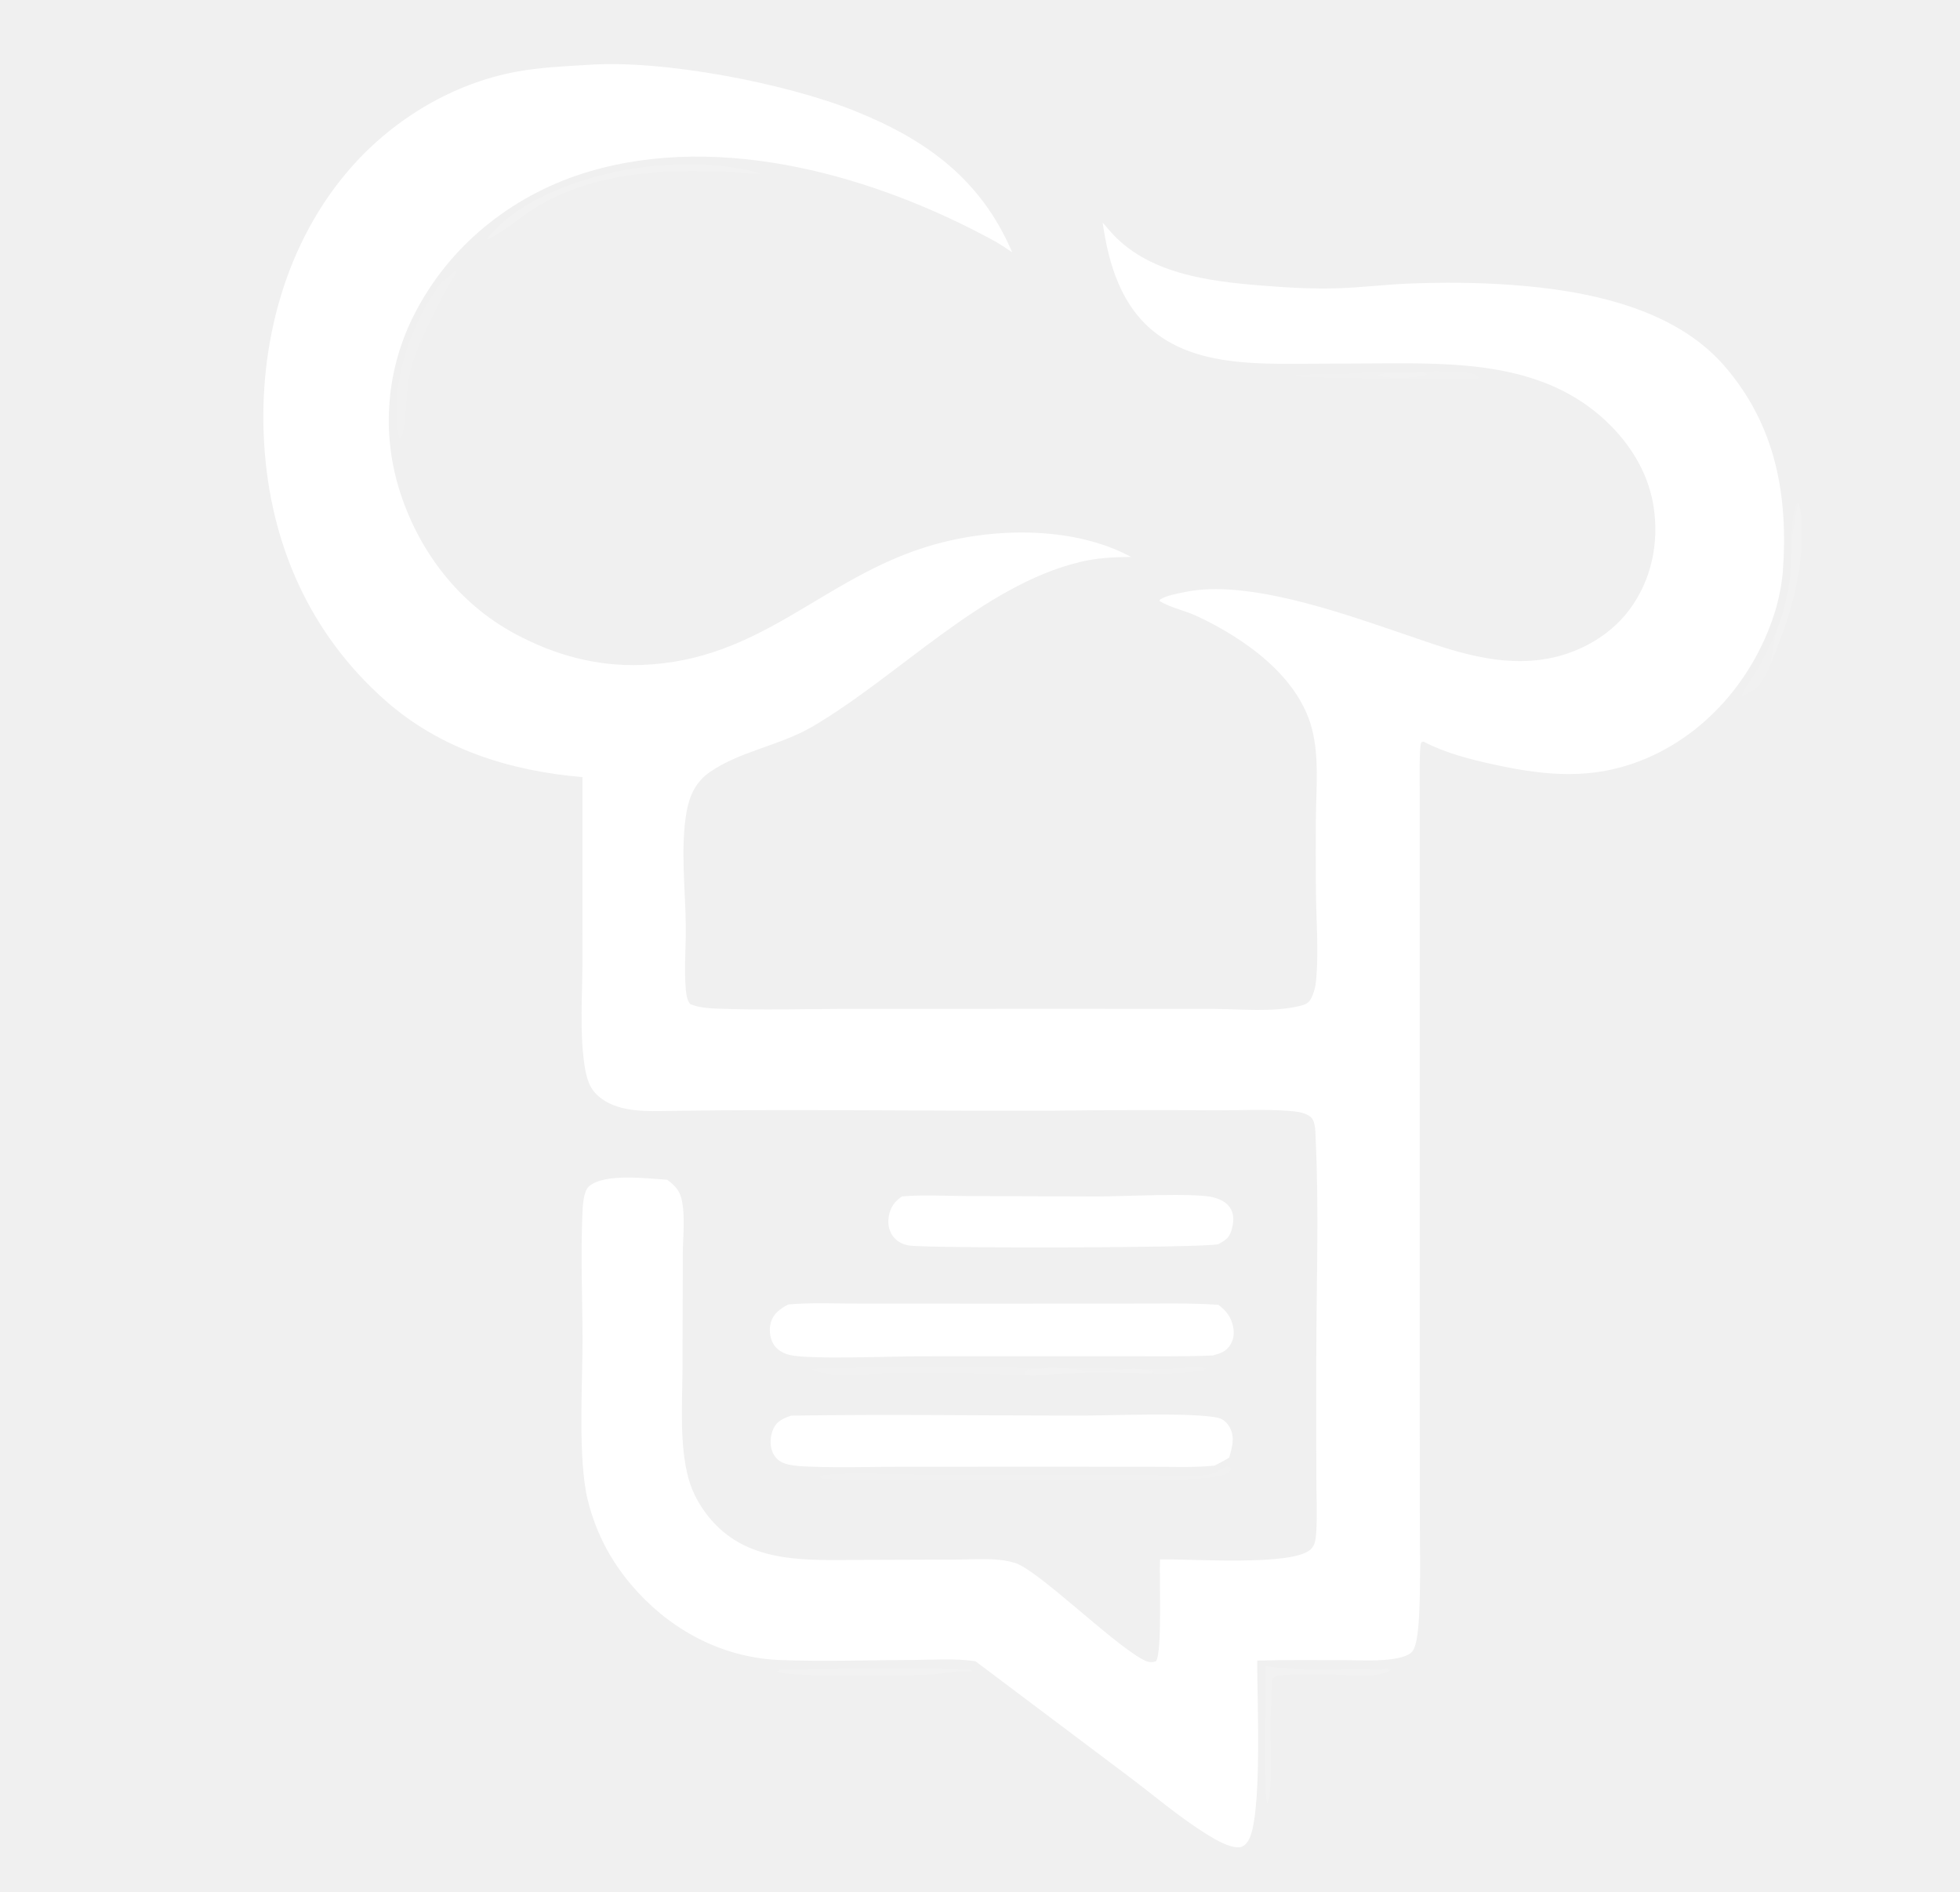
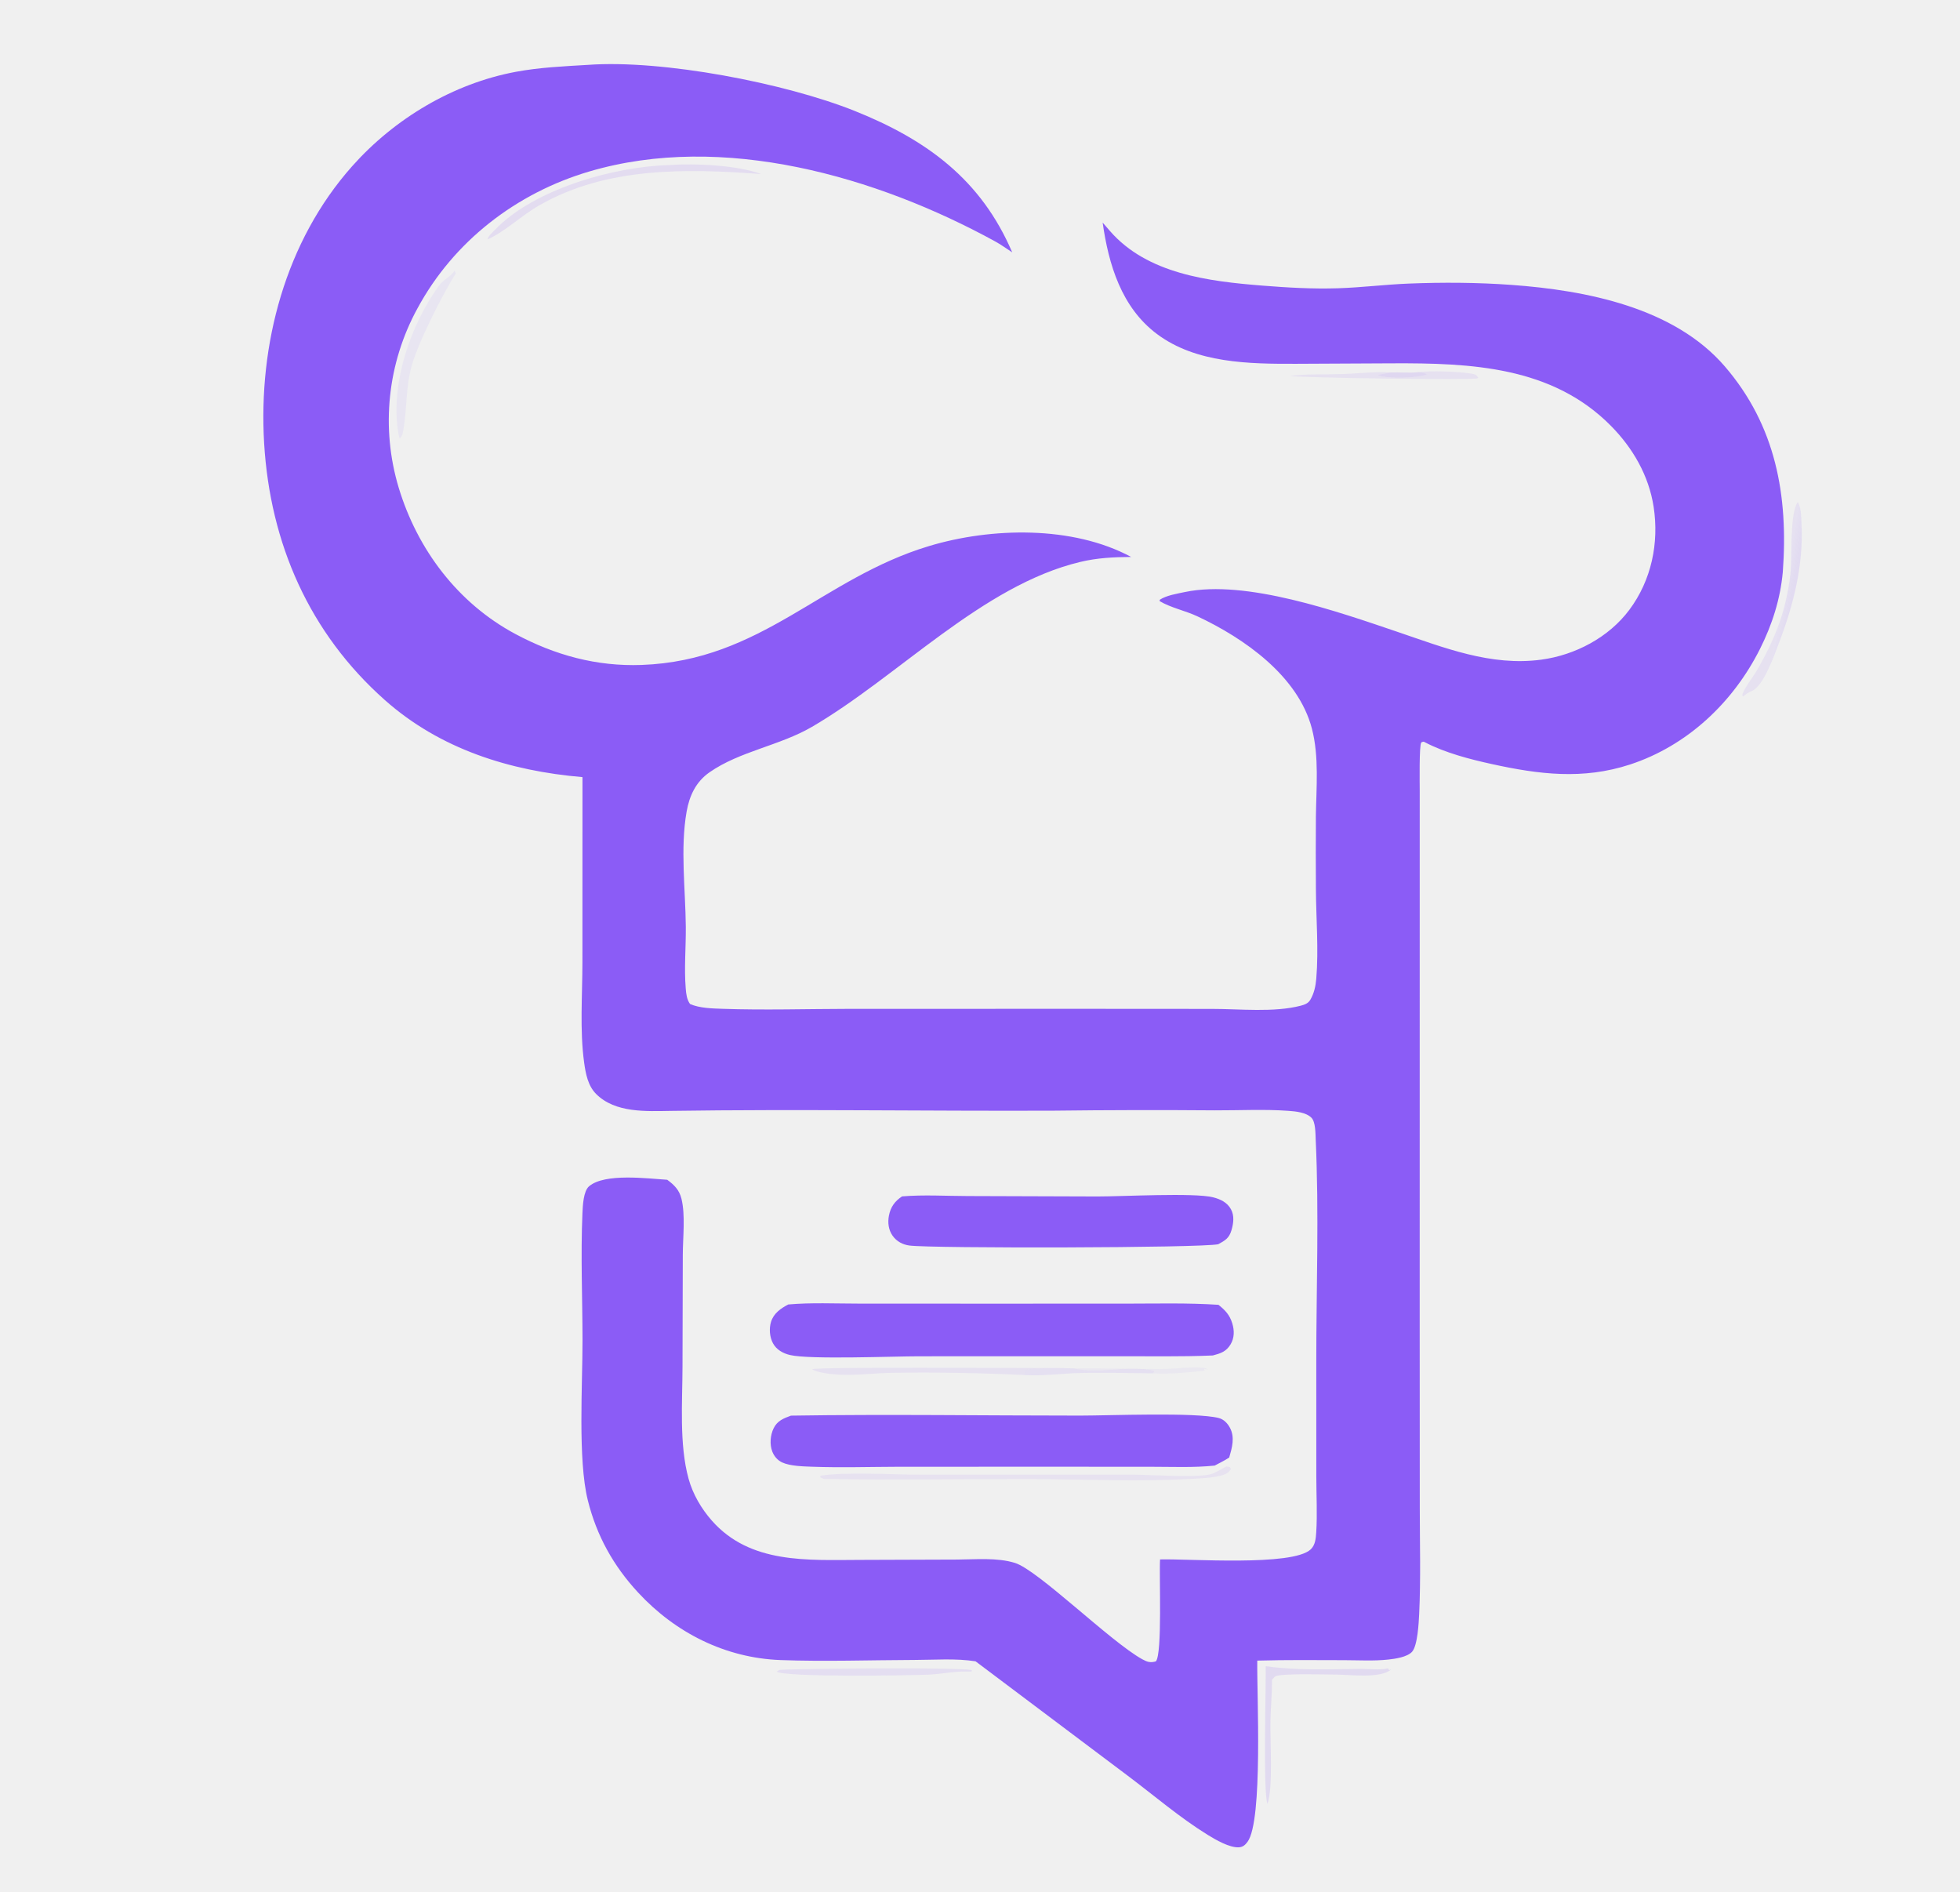
<svg xmlns="http://www.w3.org/2000/svg" width="313" height="302">
-   <path fill="white" fill-opacity="0.055" d="M171.443 218.502C176.067 218.426 180.674 218.603 185.29 218.604C187.505 218.605 189.88 218.221 192.071 218.392C192.387 218.417 192.684 218.546 192.961 218.692L192.307 218.573L192.351 218.863C189.629 219.161 186.808 219.446 184.068 219.293L184.298 219.026L184.219 218.872C180.189 217.941 175.544 219.474 171.443 218.502Z" />
-   <path fill="white" fill-opacity="0.106" d="M166.821 218.442C168.365 218.407 169.9 218.452 171.443 218.502C175.544 219.474 180.189 217.941 184.219 218.872L184.298 219.026L184.068 219.293C180.125 219.253 176.155 219.132 172.214 219.243C169.351 219.324 166.449 219.733 163.591 219.562L163.7 218.891C164.514 218.321 165.731 218.782 166.701 218.483C166.741 218.47 166.781 218.455 166.821 218.442Z" />
-   <path fill="white" fill-opacity="0.094" d="M226.549 59.418C228.405 59.17 233.04 59.321 234.923 59.651C235.54 59.759 235.716 59.803 236.078 60.3C236.035 60.336 235.998 60.378 235.951 60.407C235.467 60.707 208.319 60.364 205.978 60.031C208.745 59.672 211.578 59.824 214.364 59.73C216.84 59.645 219.345 59.333 221.82 59.453L222.116 59.469C223.558 59.422 225.137 59.59 226.549 59.418ZM222.116 59.469C221.407 59.603 220.69 59.72 219.988 59.889C221.629 60.54 226.213 60.376 227.904 59.783C227.442 59.537 227.067 59.477 226.549 59.418C225.137 59.59 223.558 59.422 222.116 59.469Z" />
-   <path fill="white" fill-opacity="0.161" d="M222.116 59.469C223.558 59.422 225.137 59.59 226.549 59.418C227.067 59.477 227.442 59.537 227.904 59.783C226.213 60.376 221.629 60.54 219.988 59.889C220.69 59.72 221.407 59.603 222.116 59.469Z" />
-   <path fill="white" fill-opacity="0.118" d="M124.484 266.637C127.559 266.423 153.808 266.203 155.176 266.685L155.181 266.904L154.559 266.903C152.523 266.832 150.27 267.321 148.192 267.405C144.976 267.535 125.592 267.844 124.026 266.927L124.484 266.637Z" />
-   <path fill="white" fill-opacity="0.094" d="M163.591 219.562C156.649 219.223 149.459 219.115 142.506 219.209C139.711 219.247 136.893 219.636 134.1 219.505C132.988 219.453 130.597 219.242 129.69 218.635C130.246 218.241 163.023 218.448 166.821 218.442C166.781 218.455 166.741 218.47 166.701 218.483C165.731 218.782 164.514 218.321 163.7 218.891L163.591 219.562Z" />
-   <path fill="white" fill-opacity="0.145" d="M202.128 266.05C207.166 266.772 212.205 266.525 217.275 266.48C218.577 266.468 220.223 266.69 221.476 266.431C221.539 266.418 221.601 266.403 221.664 266.389L221.818 266.671L222.162 266.565C220.467 268.095 215.387 267.377 213.139 267.385C211.572 267.391 204.783 267.164 203.679 267.667C203.53 267.735 203.254 268.095 203.125 268.226C203.154 270.439 202.923 272.612 202.877 274.816C202.811 277.931 203.328 285.429 202.41 288.038C201.683 286.408 202.179 269.338 202.128 266.05Z" />
-   <path fill="white" fill-opacity="0.078" d="M72.606 43.213L72.794 43.655C70.659 46.997 66.56 55.107 65.641 58.788C64.734 62.426 65.021 65.784 64.308 69.196C64.235 69.542 64.067 69.801 63.826 70.052C63.674 69.566 63.587 69.093 63.519 68.589C62.471 60.916 65.601 51.824 70.102 45.605C70.742 44.722 71.851 44.245 72.521 43.334C72.551 43.294 72.578 43.253 72.606 43.213Z" />
-   <path fill="white" fill-opacity="0.129" d="M106.918 26.359C110.998 26.043 117.819 26.39 121.546 27.789C109.642 26.914 96.862 26.611 86.139 32.781C83.378 34.32 80.607 37.032 77.859 38.221C77.967 37.67 78.647 37.113 79.039 36.701C85.22 30.205 98.107 26.565 106.918 26.359Z" />
+   <path fill="#8b5cf6 " fill-opacity="0.055" d="M171.443 218.502C176.067 218.426 180.674 218.603 185.29 218.604C187.505 218.605 189.88 218.221 192.071 218.392C192.387 218.417 192.684 218.546 192.961 218.692L192.307 218.573L192.351 218.863C189.629 219.161 186.808 219.446 184.068 219.293L184.298 219.026L184.219 218.872C180.189 217.941 175.544 219.474 171.443 218.502Z" />
+   <path fill="#8b5cf6 " fill-opacity="0.106" d="M166.821 218.442C168.365 218.407 169.9 218.452 171.443 218.502C175.544 219.474 180.189 217.941 184.219 218.872L184.298 219.026L184.068 219.293C180.125 219.253 176.155 219.132 172.214 219.243C169.351 219.324 166.449 219.733 163.591 219.562L163.7 218.891C164.514 218.321 165.731 218.782 166.701 218.483C166.741 218.47 166.781 218.455 166.821 218.442Z" />
+   <path fill="#8b5cf6 " fill-opacity="0.094" d="M226.549 59.418C228.405 59.17 233.04 59.321 234.923 59.651C235.54 59.759 235.716 59.803 236.078 60.3C236.035 60.336 235.998 60.378 235.951 60.407C235.467 60.707 208.319 60.364 205.978 60.031C208.745 59.672 211.578 59.824 214.364 59.73C216.84 59.645 219.345 59.333 221.82 59.453L222.116 59.469C223.558 59.422 225.137 59.59 226.549 59.418ZM222.116 59.469C221.407 59.603 220.69 59.72 219.988 59.889C221.629 60.54 226.213 60.376 227.904 59.783C227.442 59.537 227.067 59.477 226.549 59.418C225.137 59.59 223.558 59.422 222.116 59.469Z" />
+   <path fill="#8b5cf6 " fill-opacity="0.161" d="M222.116 59.469C223.558 59.422 225.137 59.59 226.549 59.418C227.067 59.477 227.442 59.537 227.904 59.783C226.213 60.376 221.629 60.54 219.988 59.889C220.69 59.72 221.407 59.603 222.116 59.469Z" />
+   <path fill="#8b5cf6 " fill-opacity="0.118" d="M124.484 266.637C127.559 266.423 153.808 266.203 155.176 266.685L155.181 266.904L154.559 266.903C152.523 266.832 150.27 267.321 148.192 267.405C144.976 267.535 125.592 267.844 124.026 266.927L124.484 266.637Z" />
+   <path fill="#8b5cf6 " fill-opacity="0.094" d="M163.591 219.562C156.649 219.223 149.459 219.115 142.506 219.209C139.711 219.247 136.893 219.636 134.1 219.505C132.988 219.453 130.597 219.242 129.69 218.635C130.246 218.241 163.023 218.448 166.821 218.442C166.781 218.455 166.741 218.47 166.701 218.483C165.731 218.782 164.514 218.321 163.7 218.891L163.591 219.562Z" />
+   <path fill="#8b5cf6 " fill-opacity="0.145" d="M202.128 266.05C207.166 266.772 212.205 266.525 217.275 266.48C218.577 266.468 220.223 266.69 221.476 266.431C221.539 266.418 221.601 266.403 221.664 266.389L221.818 266.671L222.162 266.565C220.467 268.095 215.387 267.377 213.139 267.385C211.572 267.391 204.783 267.164 203.679 267.667C203.53 267.735 203.254 268.095 203.125 268.226C203.154 270.439 202.923 272.612 202.877 274.816C202.811 277.931 203.328 285.429 202.41 288.038C201.683 286.408 202.179 269.338 202.128 266.05Z" />
+   <path fill="#8b5cf6 " fill-opacity="0.078" d="M72.606 43.213L72.794 43.655C70.659 46.997 66.56 55.107 65.641 58.788C64.734 62.426 65.021 65.784 64.308 69.196C64.235 69.542 64.067 69.801 63.826 70.052C63.674 69.566 63.587 69.093 63.519 68.589C62.471 60.916 65.601 51.824 70.102 45.605C70.742 44.722 71.851 44.245 72.521 43.334C72.551 43.294 72.578 43.253 72.606 43.213Z" />
+   <path fill="#8b5cf6 " fill-opacity="0.129" d="M106.918 26.359C110.998 26.043 117.819 26.39 121.546 27.789C109.642 26.914 96.862 26.611 86.139 32.781C83.378 34.32 80.607 37.032 77.859 38.221C77.967 37.67 78.647 37.113 79.039 36.701C85.22 30.205 98.107 26.565 106.918 26.359Z" />
  <defs>
    <linearGradient id="gradient_0" gradientUnits="userSpaceOnUse" x1="286.066" y1="85.987" x2="287.684" y2="86.263">
-       <stop offset="0" stop-color="white" stop-opacity="0.098" />
-       <stop offset="1" stop-color="white" stop-opacity="0.141" />
+       <stop offset="0" stop-color="#8b5cf6 " stop-opacity="0.098" />
+       <stop offset="1" stop-color="#8b5cf6 " stop-opacity="0.141" />
    </linearGradient>
  </defs>
  <path fill="url(#gradient_0)" d="M287.094 80.174C287.164 80.296 287.188 80.33 287.245 80.459C287.662 81.409 287.64 82.678 287.692 83.706C288.018 90.165 286.452 96.443 284.171 102.439C283.46 104.308 281.704 109.497 279.794 110.315C279.295 110.528 278.962 110.738 278.538 111.068L278.379 111.195L278.231 111.082C278.217 110.315 280.032 107.953 280.48 107.188C282.337 104.017 284.078 100.361 284.969 96.791C285.403 95.046 285.752 93.295 285.931 91.505C286.175 89.057 285.802 81.831 287.094 80.174Z" />
-   <path fill="white" fill-opacity="0.086" d="M195.857 234.151L196.412 234.262L196.574 234.585C196.436 234.771 196.31 234.942 196.136 235.096C195.171 235.945 191.725 236.062 190.394 236.138C182.012 236.614 173.422 236.214 165.029 236.186C153.883 236.149 142.744 236.36 131.597 236.156L130.96 235.88L131.035 235.638C134.846 234.99 142.647 235.464 146.886 235.466L181.073 235.466C183.826 235.479 190.849 235.989 193.245 235.418C194.101 235.215 195.052 234.543 195.857 234.151Z" />
-   <path fill="white" d="M144.05 191.037C147.492 190.746 151.115 190.975 154.575 190.981L175.25 191.049C179.17 191.057 190.692 190.419 193.717 191.181C194.878 191.474 195.971 191.986 196.574 193.085C197.152 194.138 196.978 195.357 196.652 196.459C196.279 197.718 195.643 198.075 194.547 198.672C191.9 199.282 148.901 199.351 145.251 198.885C144.153 198.745 143.175 198.222 142.532 197.301C141.88 196.367 141.746 195.213 141.956 194.116C142.222 192.727 142.889 191.81 144.05 191.037Z" />
-   <path fill="white" d="M126.311 226.043C141.678 225.803 157.086 226.038 172.456 226.038C177.146 226.038 190.891 225.474 194.625 226.423C195.424 226.626 196.031 227.265 196.411 227.976C197.237 229.52 196.748 231.168 196.296 232.736C195.559 233.216 194.754 233.605 193.978 234.019C190.625 234.369 187.133 234.207 183.761 234.207L167.438 234.201L143.549 234.206C138.932 234.219 134.269 234.368 129.655 234.2C128.245 234.149 126.211 234.104 124.932 233.527C124.18 233.187 123.627 232.544 123.331 231.779C122.892 230.644 123.008 229.168 123.536 228.078C124.13 226.853 125.122 226.488 126.311 226.043Z" />
-   <path fill="white" d="M125.881 208.293C129.548 207.97 133.371 208.155 137.056 208.155L156.69 208.163L179.814 208.159C184.724 208.159 189.681 208.022 194.581 208.347C195.668 209.219 196.373 209.956 196.787 211.311C197.132 212.443 197.139 213.619 196.515 214.663C195.82 215.826 194.904 216.113 193.68 216.436C188.529 216.658 183.338 216.543 178.181 216.562L146.738 216.567C142.633 216.566 129.301 217.109 126.16 216.365C125.041 216.1 124 215.527 123.436 214.482C122.905 213.497 122.799 212.145 123.124 211.083C123.546 209.704 124.67 208.929 125.881 208.293Z" />
-   <path fill="white" d="M93.892 10.359C105.826 9.491 125.405 13.277 136.463 17.701C148.002 22.317 156.682 28.686 161.641 40.29C160.726 39.698 159.843 39.051 158.887 38.528C139.951 28.16 115.438 21.082 94.093 27.385C82.475 30.815 72.455 38.517 66.664 49.245Q66.22 50.055 65.817 50.886Q65.414 51.718 65.052 52.568Q64.691 53.418 64.372 54.285Q64.054 55.152 63.778 56.034Q63.503 56.916 63.272 57.81Q63.04 58.705 62.854 59.609Q62.667 60.514 62.526 61.427Q62.384 62.34 62.288 63.259Q62.192 64.178 62.142 65.1Q62.091 66.022 62.087 66.946Q62.082 67.87 62.123 68.793Q62.165 69.716 62.252 70.636Q62.339 71.555 62.471 72.47Q62.604 73.384 62.782 74.29Q62.959 75.197 63.182 76.094Q63.404 76.99 63.671 77.875C66.66 87.76 73.131 96.325 82.293 101.229C88.619 104.616 95.268 106.437 102.457 106.177C121.655 105.485 131.217 92.35 148.376 87.189C158.294 84.206 171.285 83.895 180.637 88.931C177.832 88.949 175.196 89.08 172.46 89.739C156.818 93.503 143.479 108.009 129.663 116.062C124.509 119.067 118.167 119.941 113.323 123.305C111.14 124.82 110.098 127.037 109.646 129.608C108.617 135.462 109.464 142.005 109.519 147.965C109.549 151.236 109.237 154.604 109.509 157.862C109.583 158.738 109.675 159.582 110.195 160.315C111.725 160.99 113.75 161.027 115.416 161.084C122.073 161.314 128.811 161.101 135.477 161.091L172.57 161.084L193.57 161.097C198.013 161.099 203.431 161.696 207.706 160.59C208.32 160.431 208.902 160.228 209.238 159.662C209.851 158.628 210.1 157.474 210.2 156.285C210.597 151.598 210.163 146.605 210.143 141.881Q210.101 136.142 210.142 130.403C210.194 125.808 210.678 120.825 209.501 116.333C207.298 107.921 198.683 101.915 191.215 98.412C189.276 97.502 186.997 97.06 185.184 95.982L185.216 95.763C186.243 95.074 188.011 94.788 189.229 94.533C198.993 92.486 213.767 97.708 223.14 100.884C230.612 103.416 238.081 106.421 246.144 105.331C251.547 104.601 256.906 101.786 260.197 97.376C263.723 92.653 264.962 86.713 264.076 80.935C263.311 75.945 260.763 71.545 257.249 67.991C247.855 58.49 234.884 57.959 222.307 58.014L206.982 58.09C199.523 58.115 191.01 58.018 184.752 53.328C179.077 49.077 177.036 42.224 176.086 35.538L177.242 36.875C183.217 43.751 193.049 44.921 201.55 45.601C205.59 45.924 209.613 46.159 213.669 46.029C217.444 45.908 221.203 45.431 224.976 45.281C230.4 45.067 235.969 45.098 241.384 45.492C253.237 46.353 267.323 49.075 275.442 58.505C283.607 67.987 285.596 79.161 284.703 91.334C284.302 95.68 283.005 99.747 281.046 103.643C276.75 112.184 269.441 119.086 260.289 122.08C252.794 124.532 245.769 123.658 238.237 122.003C234.698 121.226 230.832 120.224 227.603 118.552L227.365 118.428C227.234 118.471 227.065 118.456 226.973 118.559C226.613 118.965 226.72 125.247 226.721 126.183L226.717 212.255L226.73 240.924C226.734 246.506 226.898 252.149 226.632 257.724C226.565 259.114 226.384 262.774 225.496 263.75C224.719 264.603 222.791 264.874 221.713 264.99C219.404 265.24 216.97 265.093 214.648 265.089C210.024 265.08 205.401 265.027 200.779 265.158C200.695 270.416 201.719 290.699 199.225 294.094C198.867 294.581 198.488 294.932 197.845 294.971C196.346 295.06 194.108 293.755 192.852 292.979C188.411 290.235 184.27 286.676 180.088 283.537L155.788 265.271C152.662 264.776 149.219 265.045 146.049 265.054C138.949 265.075 131.767 265.329 124.675 265.074C115.855 264.756 107.864 260.727 101.907 254.294C97.957 250.029 95.281 245.226 93.874 239.573C92.254 233.067 93.037 221.021 93.025 213.964C93.014 207.237 92.72 200.406 93.013 193.697C93.064 192.531 93.163 190.19 94.074 189.418C96.598 187.281 103.42 188.19 106.553 188.382C107.677 189.212 108.478 190.007 108.823 191.398C109.475 194.031 109.045 197.606 109.039 200.351L108.992 218.24C108.981 223.897 108.451 230.631 109.959 236.112C110.637 238.576 111.98 240.875 113.662 242.789C119.799 249.771 129.024 249.096 137.427 249.079L152.845 249.026C155.806 249.011 159.206 248.677 162.067 249.557C165.771 250.696 177.345 262.149 182.408 264.94C183.207 265.38 183.715 265.539 184.591 265.278C185.639 264.01 185.094 251.655 185.255 249.004C189.849 248.871 206.391 250.149 209.315 247.396C210.042 246.711 210.132 245.655 210.192 244.711C210.382 241.754 210.207 238.678 210.208 235.707L210.203 217.43C210.201 205.784 210.657 193.546 210.11 181.976C210.064 181.016 210.106 179.154 209.424 178.472C208.558 177.607 206.891 177.457 205.745 177.374C201.889 177.095 197.899 177.31 194.024 177.296Q181.138 177.192 168.253 177.348C147.901 177.429 127.542 177.085 107.191 177.381C103.194 177.44 98.261 177.738 95.205 174.688C93.882 173.368 93.529 171.442 93.282 169.654C92.571 164.512 93.006 158.868 93.01 153.669L93.018 124.089C81.427 123.096 70.308 119.632 61.469 111.793C49.406 101.093 43.139 86.779 42.181 70.782C41.235 54.979 45.579 38.525 56.24 26.537C62.987 18.95 72.35 13.338 82.372 11.468C86.151 10.762 90.058 10.585 93.892 10.359Z" />
+   <path fill="#8b5cf6 " fill-opacity="0.086" d="M195.857 234.151L196.412 234.262L196.574 234.585C196.436 234.771 196.31 234.942 196.136 235.096C195.171 235.945 191.725 236.062 190.394 236.138C182.012 236.614 173.422 236.214 165.029 236.186C153.883 236.149 142.744 236.36 131.597 236.156L130.96 235.88L131.035 235.638C134.846 234.99 142.647 235.464 146.886 235.466L181.073 235.466C183.826 235.479 190.849 235.989 193.245 235.418C194.101 235.215 195.052 234.543 195.857 234.151Z" />
+   <path fill="#8b5cf6 " d="M144.05 191.037C147.492 190.746 151.115 190.975 154.575 190.981L175.25 191.049C179.17 191.057 190.692 190.419 193.717 191.181C194.878 191.474 195.971 191.986 196.574 193.085C197.152 194.138 196.978 195.357 196.652 196.459C196.279 197.718 195.643 198.075 194.547 198.672C191.9 199.282 148.901 199.351 145.251 198.885C144.153 198.745 143.175 198.222 142.532 197.301C141.88 196.367 141.746 195.213 141.956 194.116C142.222 192.727 142.889 191.81 144.05 191.037Z" />
+   <path fill="#8b5cf6 " d="M126.311 226.043C141.678 225.803 157.086 226.038 172.456 226.038C177.146 226.038 190.891 225.474 194.625 226.423C195.424 226.626 196.031 227.265 196.411 227.976C197.237 229.52 196.748 231.168 196.296 232.736C195.559 233.216 194.754 233.605 193.978 234.019C190.625 234.369 187.133 234.207 183.761 234.207L167.438 234.201L143.549 234.206C138.932 234.219 134.269 234.368 129.655 234.2C128.245 234.149 126.211 234.104 124.932 233.527C124.18 233.187 123.627 232.544 123.331 231.779C122.892 230.644 123.008 229.168 123.536 228.078C124.13 226.853 125.122 226.488 126.311 226.043Z" />
+   <path fill="#8b5cf6 " d="M125.881 208.293C129.548 207.97 133.371 208.155 137.056 208.155L156.69 208.163L179.814 208.159C184.724 208.159 189.681 208.022 194.581 208.347C195.668 209.219 196.373 209.956 196.787 211.311C197.132 212.443 197.139 213.619 196.515 214.663C195.82 215.826 194.904 216.113 193.68 216.436C188.529 216.658 183.338 216.543 178.181 216.562L146.738 216.567C142.633 216.566 129.301 217.109 126.16 216.365C125.041 216.1 124 215.527 123.436 214.482C122.905 213.497 122.799 212.145 123.124 211.083C123.546 209.704 124.67 208.929 125.881 208.293Z" />
+   <path fill="#8b5cf6 " d="M93.892 10.359C105.826 9.491 125.405 13.277 136.463 17.701C148.002 22.317 156.682 28.686 161.641 40.29C160.726 39.698 159.843 39.051 158.887 38.528C139.951 28.16 115.438 21.082 94.093 27.385C82.475 30.815 72.455 38.517 66.664 49.245Q66.22 50.055 65.817 50.886Q65.414 51.718 65.052 52.568Q64.691 53.418 64.372 54.285Q64.054 55.152 63.778 56.034Q63.503 56.916 63.272 57.81Q63.04 58.705 62.854 59.609Q62.667 60.514 62.526 61.427Q62.384 62.34 62.288 63.259Q62.192 64.178 62.142 65.1Q62.091 66.022 62.087 66.946Q62.082 67.87 62.123 68.793Q62.165 69.716 62.252 70.636Q62.339 71.555 62.471 72.47Q62.604 73.384 62.782 74.29Q62.959 75.197 63.182 76.094Q63.404 76.99 63.671 77.875C66.66 87.76 73.131 96.325 82.293 101.229C88.619 104.616 95.268 106.437 102.457 106.177C121.655 105.485 131.217 92.35 148.376 87.189C158.294 84.206 171.285 83.895 180.637 88.931C177.832 88.949 175.196 89.08 172.46 89.739C156.818 93.503 143.479 108.009 129.663 116.062C124.509 119.067 118.167 119.941 113.323 123.305C111.14 124.82 110.098 127.037 109.646 129.608C108.617 135.462 109.464 142.005 109.519 147.965C109.549 151.236 109.237 154.604 109.509 157.862C109.583 158.738 109.675 159.582 110.195 160.315C111.725 160.99 113.75 161.027 115.416 161.084C122.073 161.314 128.811 161.101 135.477 161.091L172.57 161.084L193.57 161.097C198.013 161.099 203.431 161.696 207.706 160.59C208.32 160.431 208.902 160.228 209.238 159.662C209.851 158.628 210.1 157.474 210.2 156.285C210.597 151.598 210.163 146.605 210.143 141.881Q210.101 136.142 210.142 130.403C210.194 125.808 210.678 120.825 209.501 116.333C207.298 107.921 198.683 101.915 191.215 98.412C189.276 97.502 186.997 97.06 185.184 95.982L185.216 95.763C186.243 95.074 188.011 94.788 189.229 94.533C198.993 92.486 213.767 97.708 223.14 100.884C230.612 103.416 238.081 106.421 246.144 105.331C251.547 104.601 256.906 101.786 260.197 97.376C263.723 92.653 264.962 86.713 264.076 80.935C263.311 75.945 260.763 71.545 257.249 67.991C247.855 58.49 234.884 57.959 222.307 58.014L206.982 58.09C199.523 58.115 191.01 58.018 184.752 53.328C179.077 49.077 177.036 42.224 176.086 35.538L177.242 36.875C183.217 43.751 193.049 44.921 201.55 45.601C205.59 45.924 209.613 46.159 213.669 46.029C217.444 45.908 221.203 45.431 224.976 45.281C230.4 45.067 235.969 45.098 241.384 45.492C253.237 46.353 267.323 49.075 275.442 58.505C283.607 67.987 285.596 79.161 284.703 91.334C284.302 95.68 283.005 99.747 281.046 103.643C276.75 112.184 269.441 119.086 260.289 122.08C252.794 124.532 245.769 123.658 238.237 122.003C234.698 121.226 230.832 120.224 227.603 118.552L227.365 118.428C227.234 118.471 227.065 118.456 226.973 118.559C226.613 118.965 226.72 125.247 226.721 126.183L226.717 212.255L226.73 240.924C226.734 246.506 226.898 252.149 226.632 257.724C226.565 259.114 226.384 262.774 225.496 263.75C224.719 264.603 222.791 264.874 221.713 264.99C219.404 265.24 216.97 265.093 214.648 265.089C210.024 265.08 205.401 265.027 200.779 265.158C200.695 270.416 201.719 290.699 199.225 294.094C198.867 294.581 198.488 294.932 197.845 294.971C196.346 295.06 194.108 293.755 192.852 292.979C188.411 290.235 184.27 286.676 180.088 283.537L155.788 265.271C152.662 264.776 149.219 265.045 146.049 265.054C138.949 265.075 131.767 265.329 124.675 265.074C115.855 264.756 107.864 260.727 101.907 254.294C97.957 250.029 95.281 245.226 93.874 239.573C92.254 233.067 93.037 221.021 93.025 213.964C93.014 207.237 92.72 200.406 93.013 193.697C93.064 192.531 93.163 190.19 94.074 189.418C96.598 187.281 103.42 188.19 106.553 188.382C107.677 189.212 108.478 190.007 108.823 191.398C109.475 194.031 109.045 197.606 109.039 200.351L108.992 218.24C108.981 223.897 108.451 230.631 109.959 236.112C110.637 238.576 111.98 240.875 113.662 242.789C119.799 249.771 129.024 249.096 137.427 249.079L152.845 249.026C155.806 249.011 159.206 248.677 162.067 249.557C165.771 250.696 177.345 262.149 182.408 264.94C183.207 265.38 183.715 265.539 184.591 265.278C185.639 264.01 185.094 251.655 185.255 249.004C189.849 248.871 206.391 250.149 209.315 247.396C210.042 246.711 210.132 245.655 210.192 244.711C210.382 241.754 210.207 238.678 210.208 235.707L210.203 217.43C210.201 205.784 210.657 193.546 210.11 181.976C210.064 181.016 210.106 179.154 209.424 178.472C208.558 177.607 206.891 177.457 205.745 177.374C201.889 177.095 197.899 177.31 194.024 177.296Q181.138 177.192 168.253 177.348C147.901 177.429 127.542 177.085 107.191 177.381C103.194 177.44 98.261 177.738 95.205 174.688C93.882 173.368 93.529 171.442 93.282 169.654C92.571 164.512 93.006 158.868 93.01 153.669L93.018 124.089C81.427 123.096 70.308 119.632 61.469 111.793C49.406 101.093 43.139 86.779 42.181 70.782C41.235 54.979 45.579 38.525 56.24 26.537C62.987 18.95 72.35 13.338 82.372 11.468C86.151 10.762 90.058 10.585 93.892 10.359Z" />
</svg>
